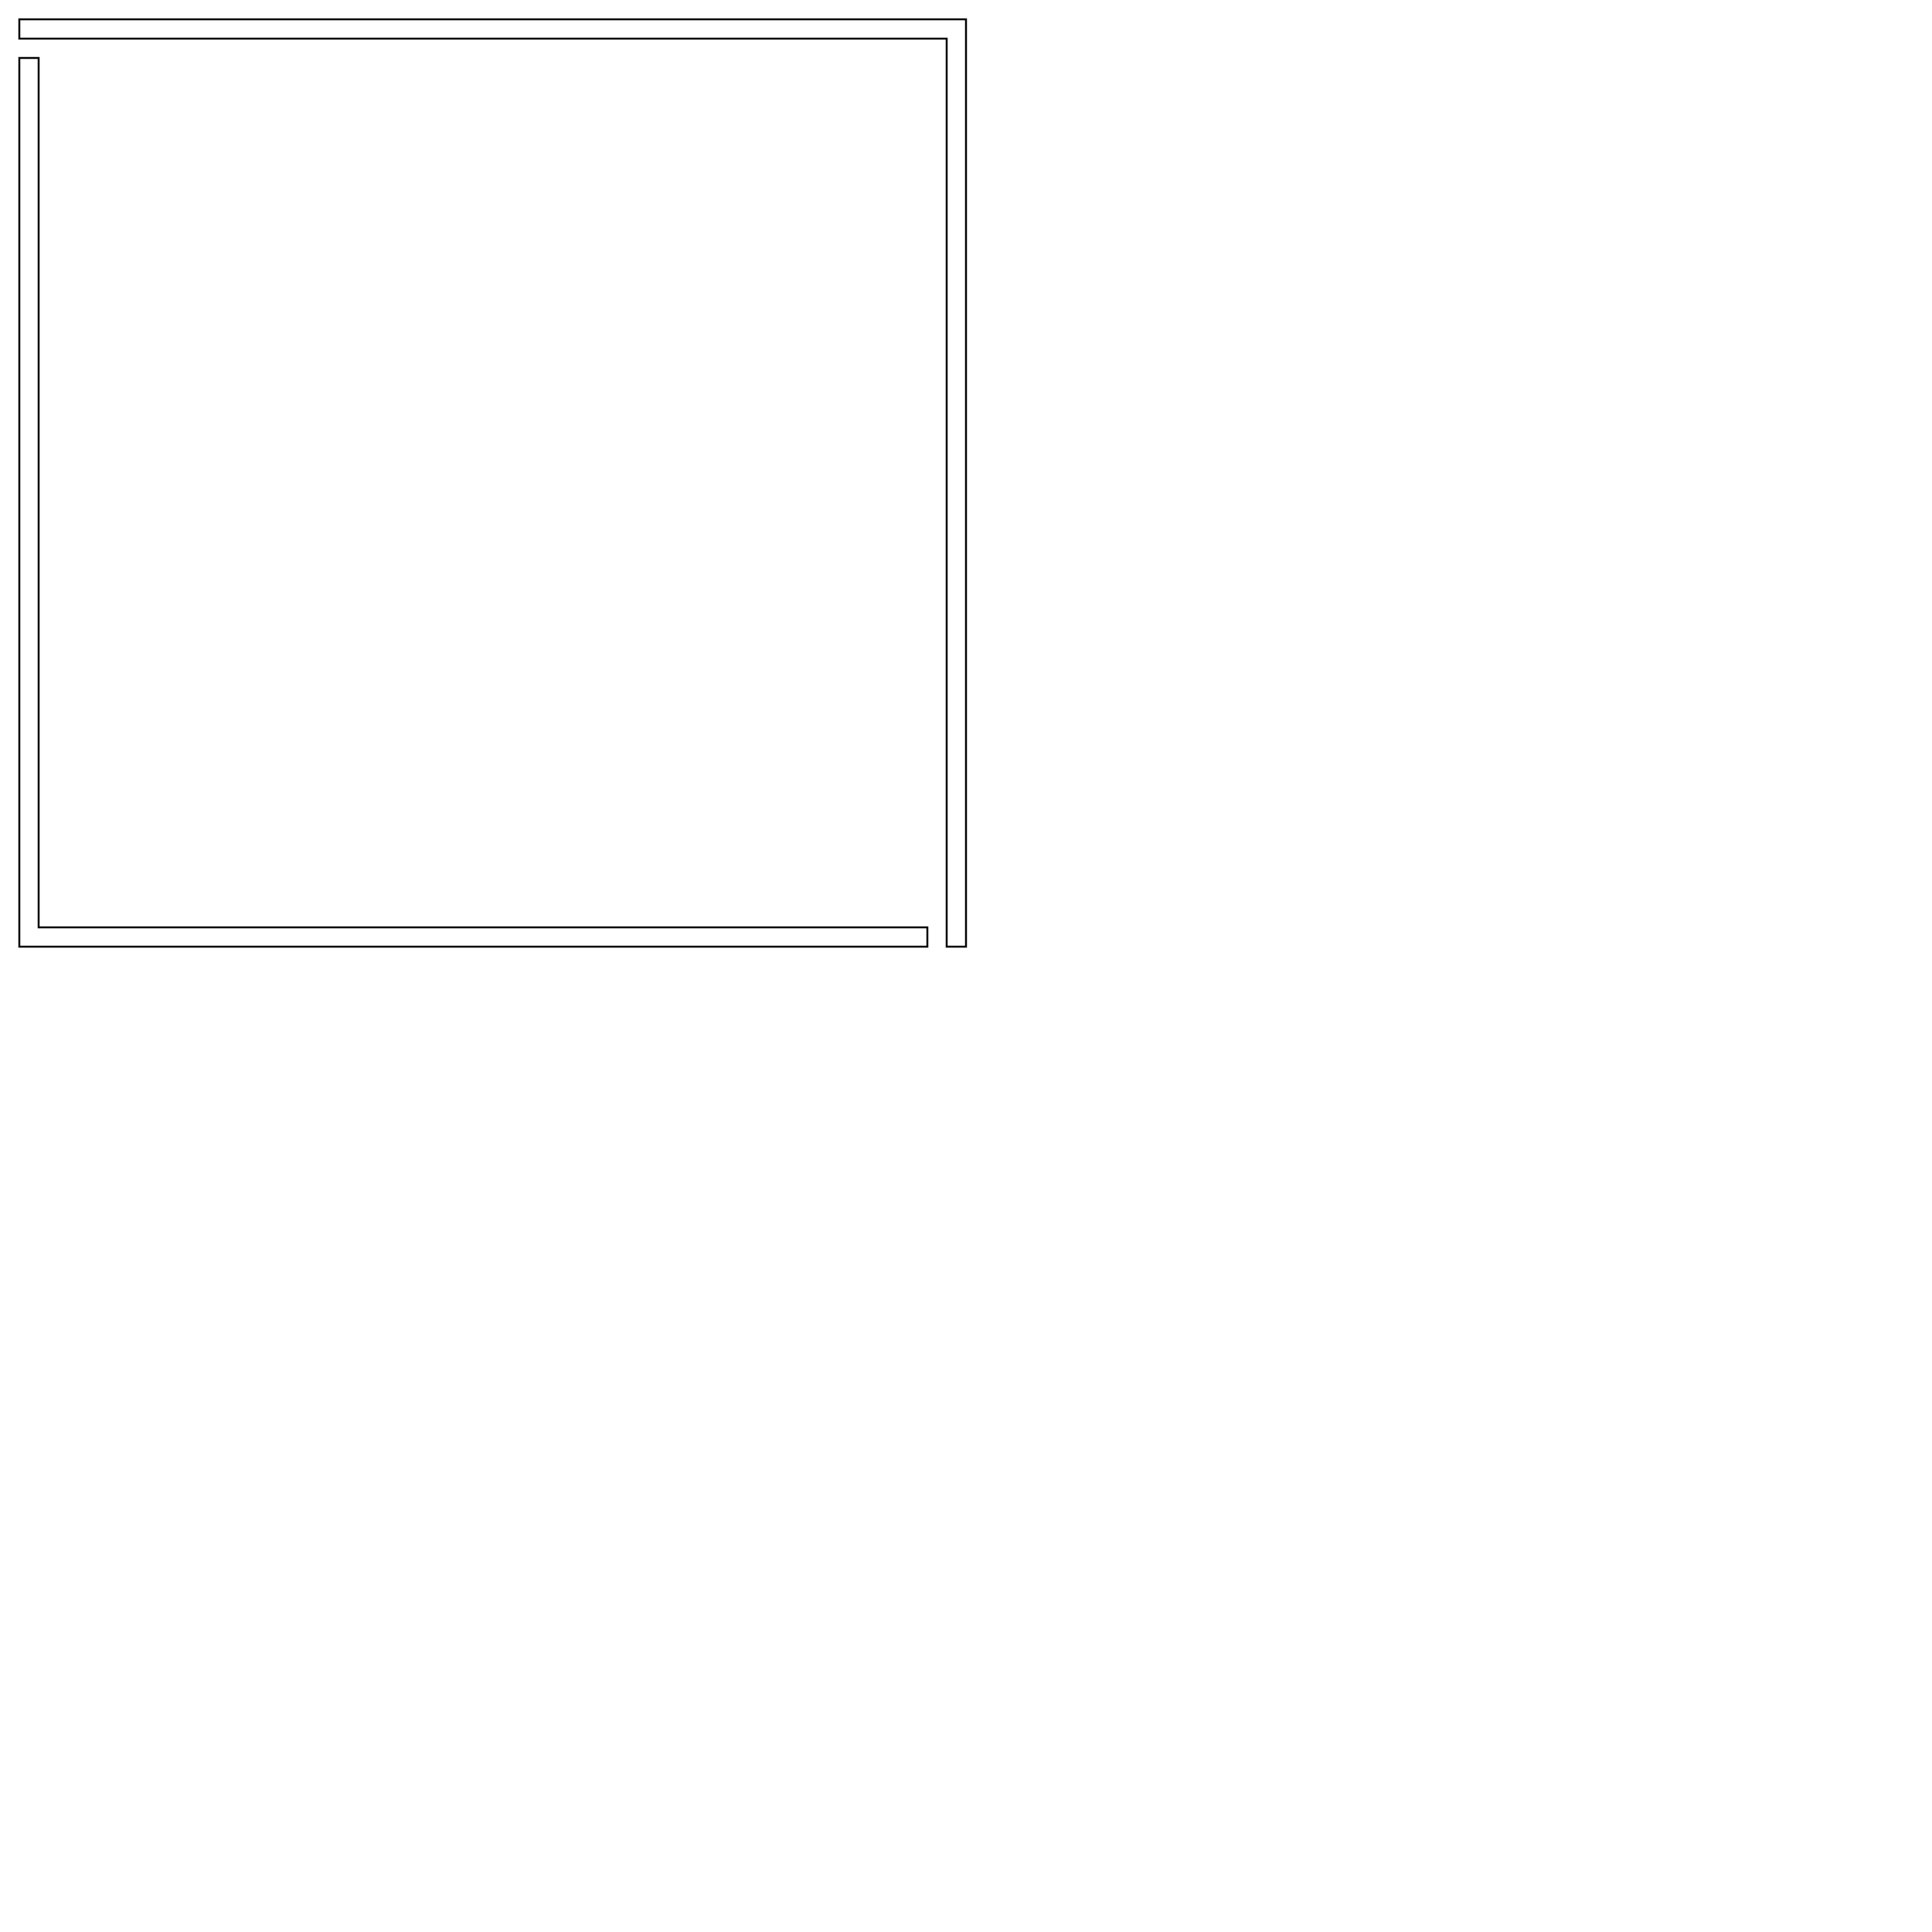
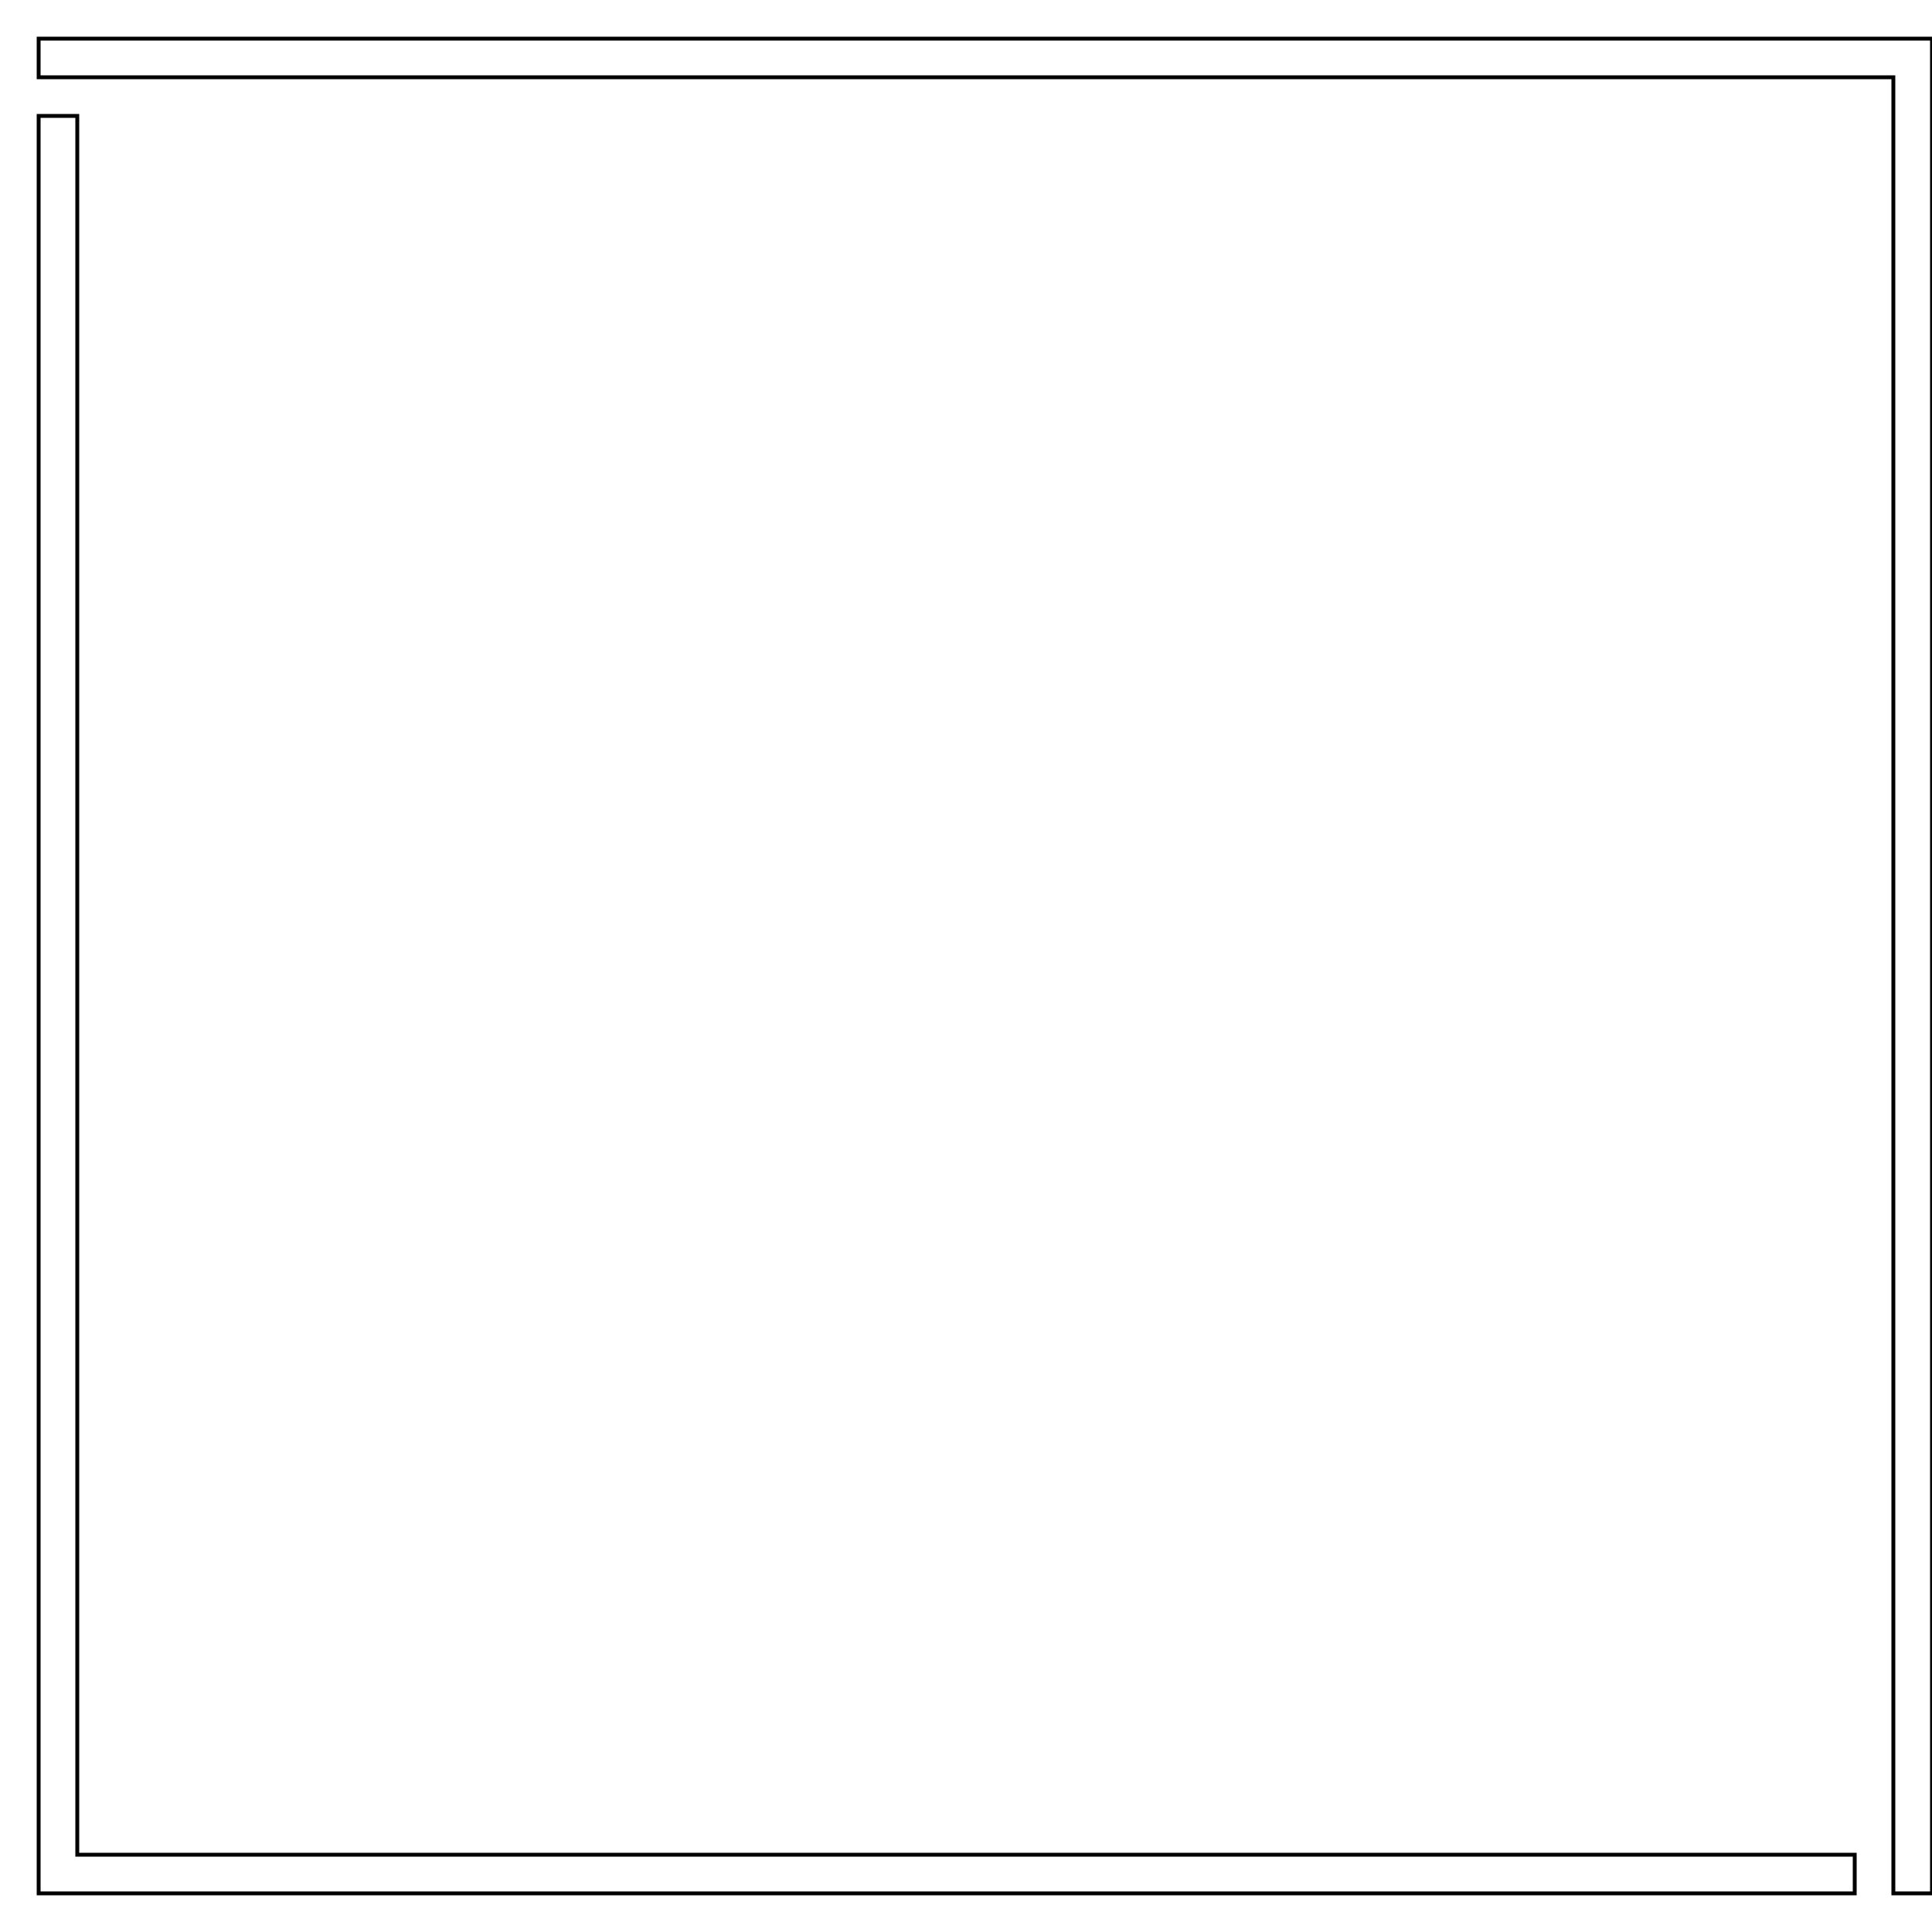
- <svg xmlns="http://www.w3.org/2000/svg" width="1000.0" height="1000.0" viewBox="0 0 1000.0 1000.0">
+ <svg xmlns="http://www.w3.org/2000/svg" width="500.0" height="500.0" viewBox="0 0 500.0 500.0">
  <path style="fill:none;stroke:#000000;stroke-width:1px" id="id1" d="m 10,10 490,0 0,480 -10,0 0,-470 -480,0 z" />
  <path style="fill:none;stroke:#000000;stroke-width:1px" id="id2" d="m 10,490 470,0 0,-10 -460,0 0,-450 -10,0 z" />
</svg>
